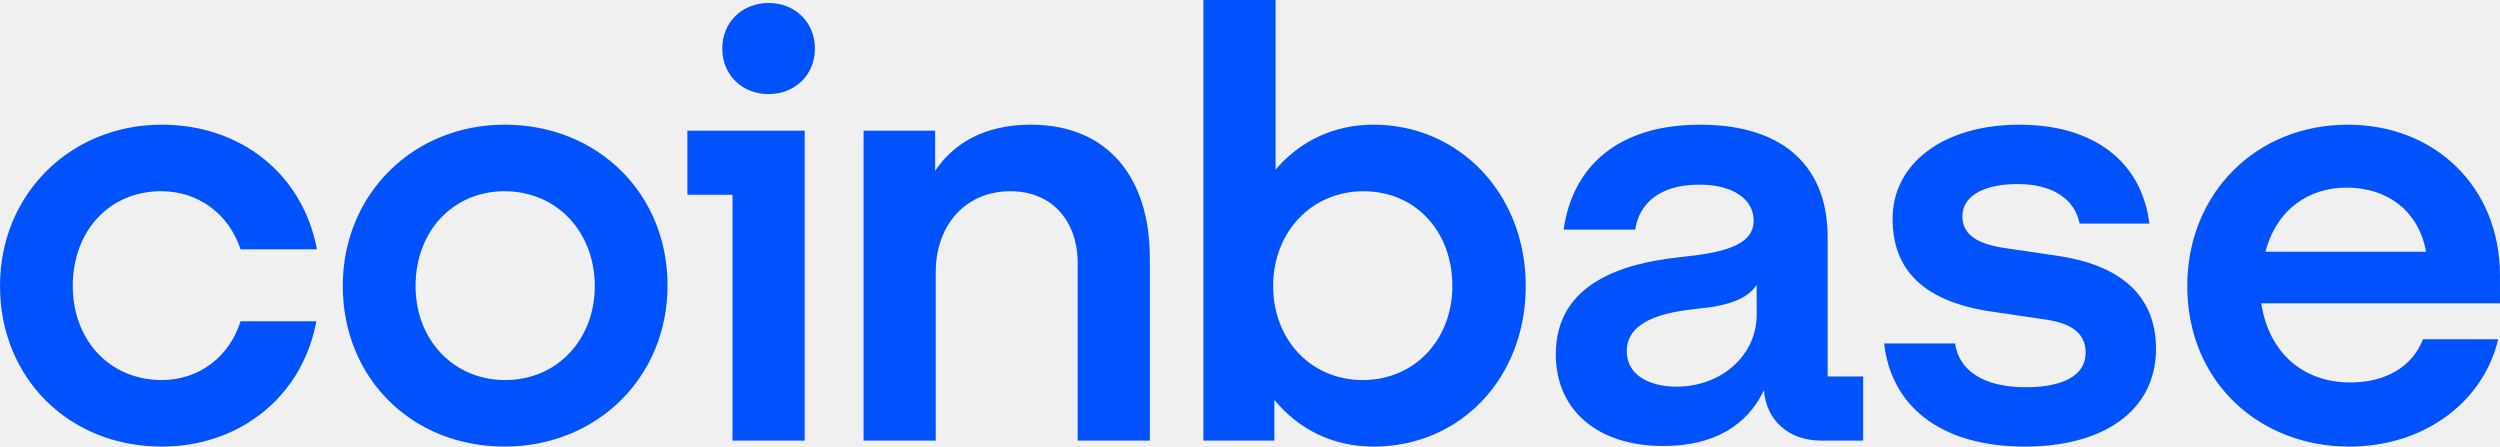
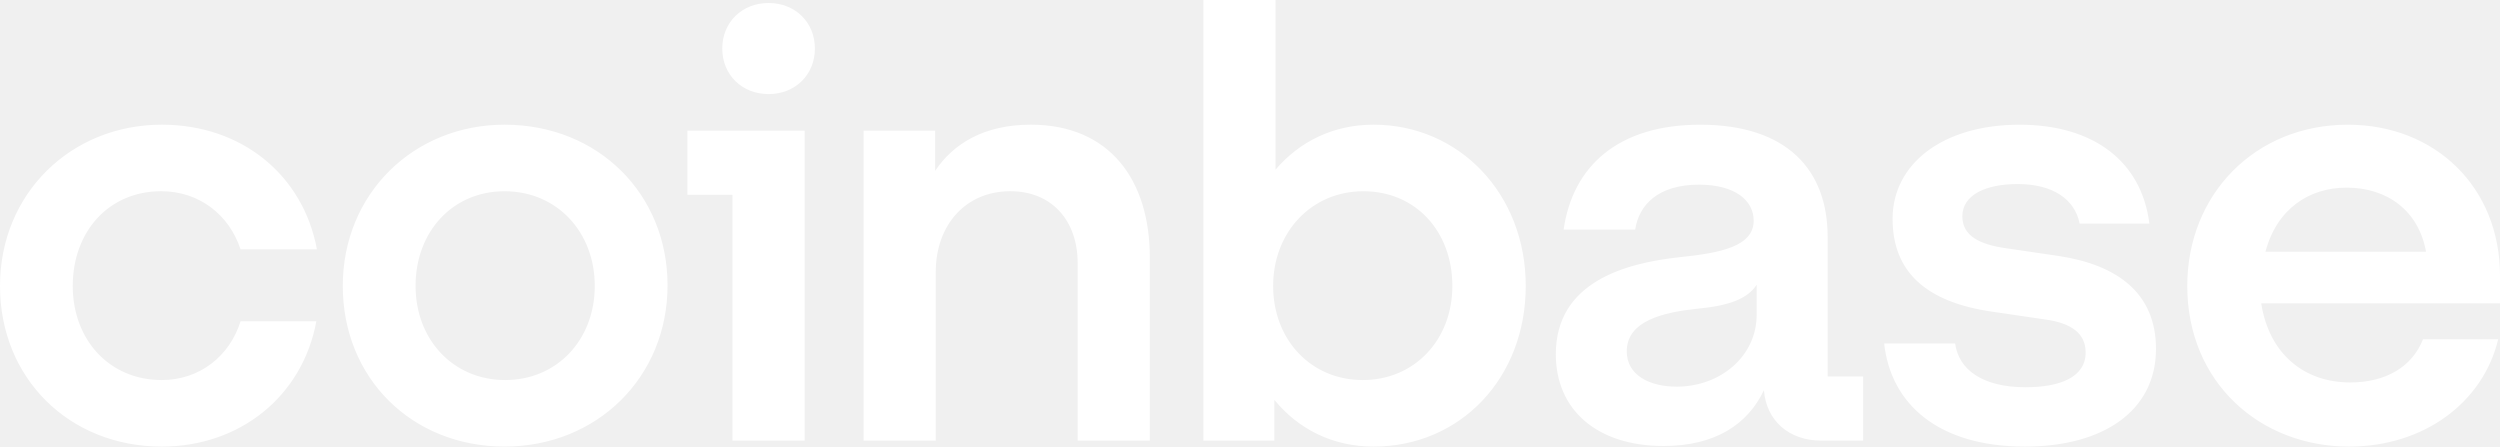
<svg xmlns="http://www.w3.org/2000/svg" version="1.1" id="Layer_1" x="0px" y="0px" viewBox="0 0 1101.64 196.79" style="enable-background:new 0 0 1101.64 196.79;" xml:space="preserve">
  <style type="text/css">
- 	.st0{fill:#0052FF;}
+ 	.st0{fill:#fff;}
</style>
  <path class="st0" d="M222.34,54.94c-40.02,0-71.29,30.38-71.29,71.05s30.48,70.79,71.29,70.79c40.81,0,71.82-30.64,71.82-71.05  C294.16,85.58,263.68,54.94,222.34,54.94z M222.61,167.47c-22.79,0-39.49-17.7-39.49-41.47c0-24.04,16.43-41.73,39.22-41.73  c23.06,0,39.75,17.96,39.75,41.73S245.4,167.47,222.61,167.47z M302.9,85.85h19.88v108.3h31.8V57.58H302.9V85.85z M71.02,84.26  c16.7,0,29.95,10.3,34.98,25.62h33.66c-6.1-32.75-33.13-54.94-68.37-54.94C31.27,54.94,0,85.32,0,126s30.48,70.79,71.29,70.79  c34.45,0,62.01-22.19,68.11-55.21H106c-4.77,15.32-18.02,25.89-34.72,25.89c-23.06,0-39.22-17.7-39.22-41.47  C32.07,101.96,47.97,84.26,71.02,84.26z M907.12,112.79l-23.32-3.43c-11.13-1.58-19.08-5.28-19.08-14  c0-9.51,10.34-14.26,24.38-14.26c15.37,0,25.18,6.6,27.3,17.43h30.74c-3.45-27.47-24.65-43.58-57.24-43.58  c-33.66,0-55.92,17.17-55.92,41.47c0,23.24,14.58,36.72,43.99,40.94l23.32,3.43c11.4,1.58,17.76,6.08,17.76,14.53  c0,10.83-11.13,15.32-26.5,15.32c-18.82,0-29.42-7.66-31.01-19.28h-31.27c2.92,26.68,23.85,45.43,62.01,45.43  c34.72,0,57.77-15.85,57.77-43.06C950.05,129.43,933.36,116.75,907.12,112.79z M338.68,1.32c-11.66,0-20.41,8.45-20.41,20.07  s8.74,20.07,20.41,20.07c11.66,0,20.41-8.45,20.41-20.07S350.34,1.32,338.68,1.32z M805.36,104.34c0-29.58-18.02-49.39-56.18-49.39  c-36.04,0-56.18,18.23-60.16,46.23h31.54c1.59-10.83,10.07-19.81,28.09-19.81c16.17,0,24.12,7.13,24.12,15.85  c0,11.36-14.58,14.26-32.6,16.11c-24.38,2.64-54.59,11.09-54.59,42.79c0,24.57,18.29,40.41,47.44,40.41  c22.79,0,37.1-9.51,44.26-24.57c1.06,13.47,11.13,22.19,25.18,22.19h18.55v-28.26h-15.64V104.34z M774.09,138.68  c0,18.23-15.9,31.7-35.25,31.7c-11.93,0-22-5.02-22-15.58c0-13.47,16.17-17.17,31.01-18.75c14.31-1.32,22.26-4.49,26.24-10.57  V138.68z M605.28,54.94c-17.76,0-32.6,7.4-43.2,19.81V0h-31.8v194.15h31.27v-17.96c10.6,12.94,25.71,20.6,43.73,20.6  c38.16,0,67.05-30.11,67.05-70.79S642.91,54.94,605.28,54.94z M600.51,167.47c-22.79,0-39.49-17.7-39.49-41.47  s16.96-41.73,39.75-41.73c23.06,0,39.22,17.7,39.22,41.73C639.99,149.77,623.3,167.47,600.51,167.47z M454.22,54.94  c-20.67,0-34.19,8.45-42.14,20.34v-17.7h-31.54v136.56h31.8v-74.22c0-20.87,13.25-35.66,32.86-35.66c18.29,0,29.68,12.94,29.68,31.7  v78.19h31.8v-80.56C506.69,79.24,488.94,54.94,454.22,54.94z M1101.64,121.51c0-39.09-28.62-66.56-67.05-66.56  c-40.81,0-70.76,30.64-70.76,71.05c0,42.53,32.07,70.79,71.29,70.79c33.13,0,59.1-19.55,65.72-47.28h-33.13  c-4.77,12.15-16.43,19.02-32.07,19.02c-20.41,0-35.78-12.68-39.22-34.87h105.21V121.51z M998.28,110.94  c5.04-19.02,19.35-28.26,35.78-28.26c18.02,0,31.8,10.3,34.98,28.26H998.28z" />
</svg>
